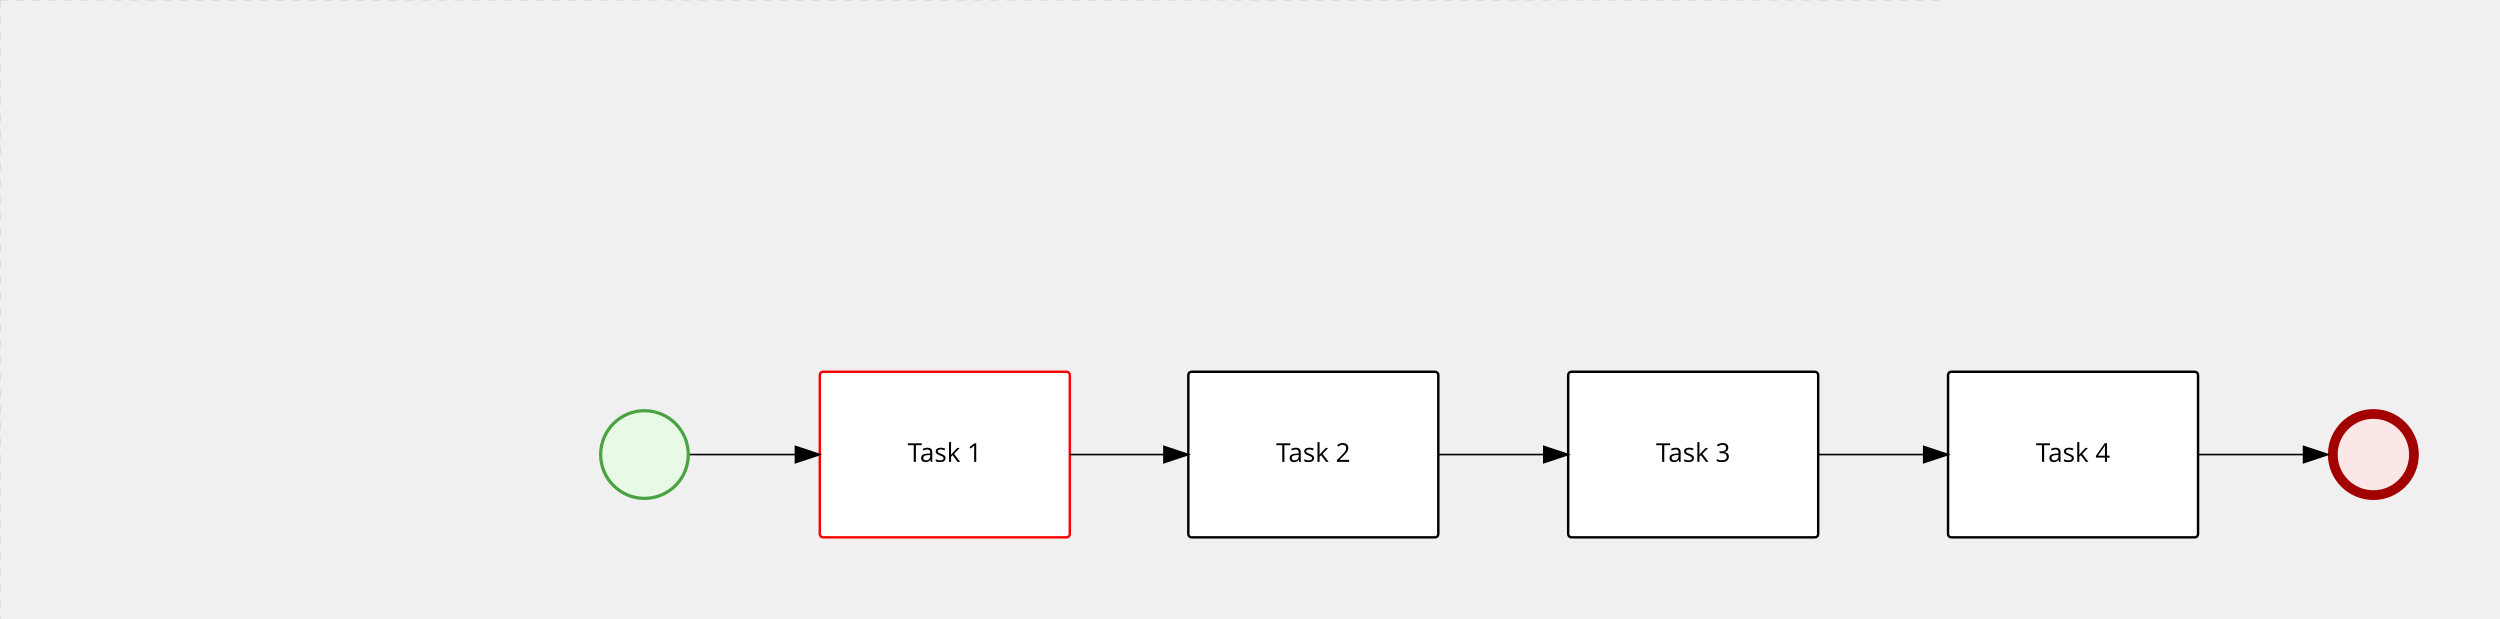
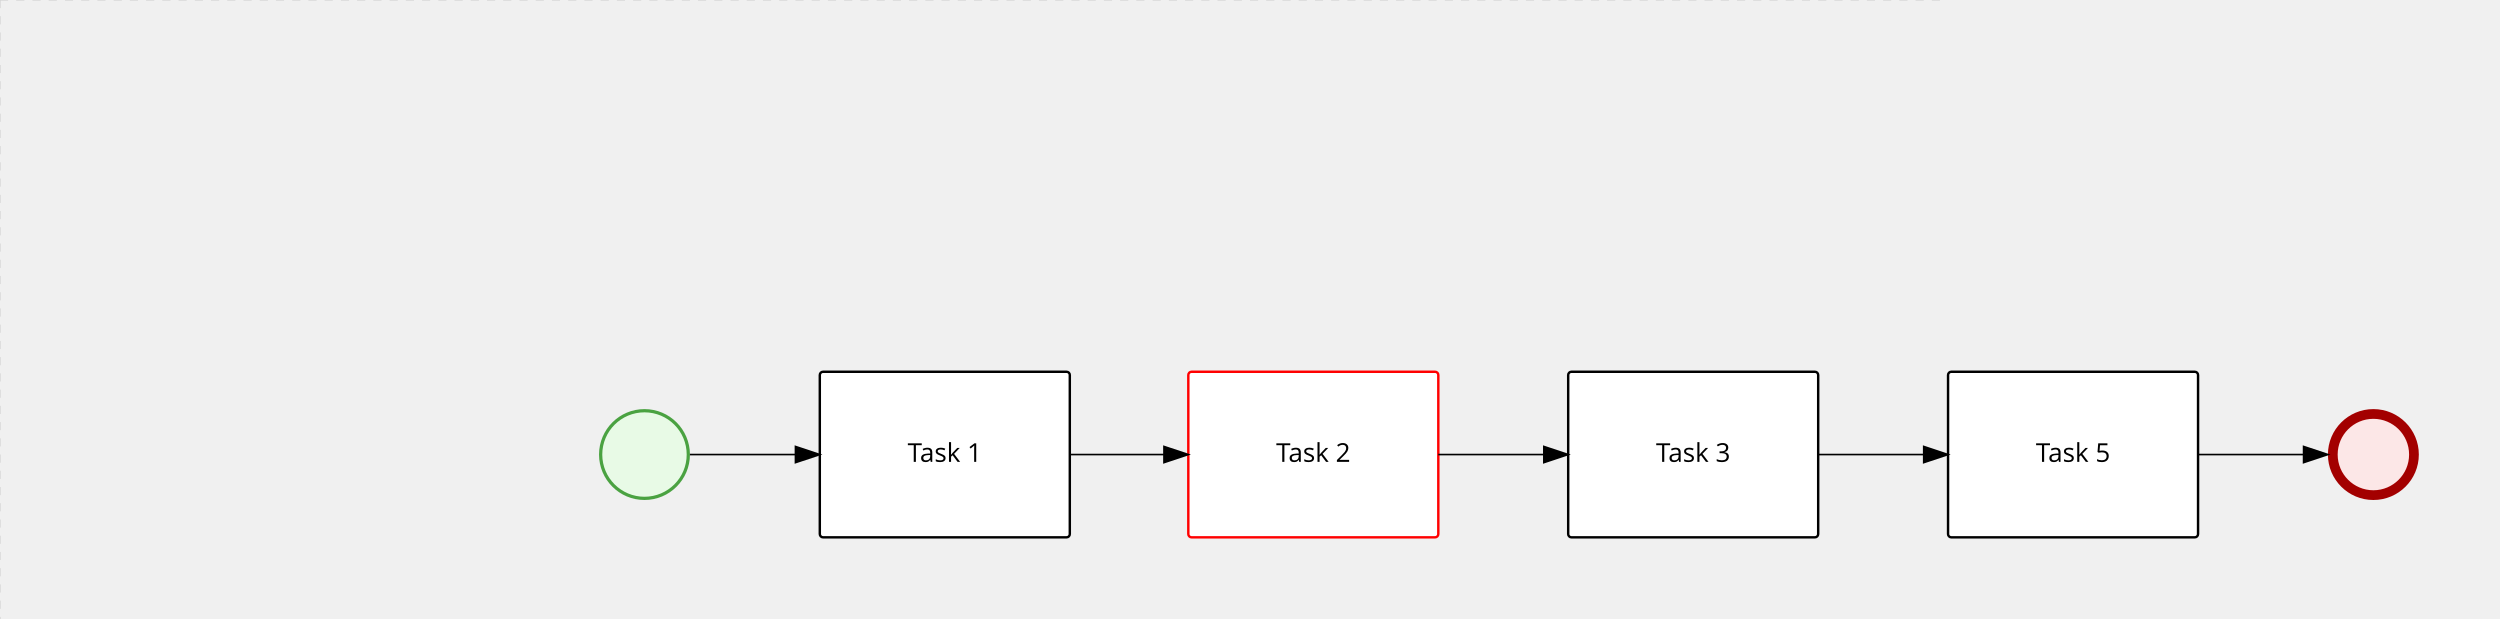
<svg xmlns="http://www.w3.org/2000/svg" version="1.1" width="1540" height="381" viewBox="0 0 1540 381">
  <defs />
  <g transform="matrix(1,0,0,1,0,0)">
    <g>
      <g>
        <g>
          <path fill="none" stroke="#d3d3d3" paint-order="fill stroke markers" d=" M 0 0 L 1200 0" stroke-miterlimit="10" stroke-opacity="0.8" stroke-dasharray="5" />
        </g>
        <g>
          <path fill="none" stroke="#d3d3d3" paint-order="fill stroke markers" d=" M 0 0 L 0 800" stroke-miterlimit="10" stroke-opacity="0.8" stroke-dasharray="5" />
        </g>
      </g>
      <g id="_3BC2E96D-4FB4-411B-9C9F-69C4CC615A42" bpmn2nodeid="_3BC2E96D-4FB4-411B-9C9F-69C4CC615A42" transform="matrix(1,0,0,1,505,229)">
        <g>
          <path fill="none" stroke="none" />
        </g>
        <g transform="matrix(1,0,0,1,0,0)">
          <path fill="#ffffff" stroke="none" id="_3BC2E96D-4FB4-411B-9C9F-69C4CC615A42?shapeType=BACKGROUND" paint-order="stroke fill markers" d=" M 2 0 L 152 0 L 152 0 A 2 2 0 0 1 154 2 L 154 100 L 154 100 A 2 2 0 0 1 152 102 L 2 102 L 2 102 A 2 2 0 0 1 0 100 L 0 2 L 0 2 A 2 2 0 0 1 2 0 Z" />
        </g>
        <g transform="matrix(1,0,0,1,0,0)">
-           <path fill="none" stroke="rgb(255,0,0)" id="_3BC2E96D-4FB4-411B-9C9F-69C4CC615A42?shapeType=BORDER&amp;renderType=STROKE" paint-order="fill stroke markers" d=" M 2 0 L 152 0 L 152 0 A 2 2 0 0 1 154 2 L 154 100 L 154 100 A 2 2 0 0 1 152 102 L 2 102 L 2 102 A 2 2 0 0 1 0 100 L 0 2 L 0 2 A 2 2 0 0 1 2 0 Z" stroke-miterlimit="10" stroke-width="1.5" stroke-dasharray="" />
+           <path fill="none" stroke="#000000" id="_3BC2E96D-4FB4-411B-9C9F-69C4CC615A42?shapeType=BORDER&amp;renderType=STROKE" paint-order="fill stroke markers" d=" M 2 0 L 152 0 L 152 0 A 2 2 0 0 1 154 2 L 154 100 L 154 100 A 2 2 0 0 1 152 102 L 2 102 L 2 102 A 2 2 0 0 1 0 100 L 0 2 L 0 2 A 2 2 0 0 1 2 0 Z" stroke-miterlimit="10" stroke-width="1.5" stroke-dasharray="" />
        </g>
        <g transform="matrix(1,0,0,1,54.09766,43.5)">
          <text fill="#000000" stroke="none" font-family="Open Sans" font-size="12pt" font-style="normal" font-weight="normal" text-decoration="normal" x="22.902" y="12" text-anchor="middle" dominant-baseline="alphabetic">Task 1</text>
        </g>
      </g>
      <g id="_4269FAF5-3314-4FA8-B7DE-A4CD58D57D3E" bpmn2nodeid="_4269FAF5-3314-4FA8-B7DE-A4CD58D57D3E" transform="matrix(1,0,0,1,732,229)">
        <g>
          <path fill="none" stroke="none" />
        </g>
        <g transform="matrix(1,0,0,1,0,0)">
          <path fill="#ffffff" stroke="none" id="_4269FAF5-3314-4FA8-B7DE-A4CD58D57D3E?shapeType=BACKGROUND" paint-order="stroke fill markers" d=" M 2 0 L 152 0 L 152 0 A 2 2 0 0 1 154 2 L 154 100 L 154 100 A 2 2 0 0 1 152 102 L 2 102 L 2 102 A 2 2 0 0 1 0 100 L 0 2 L 0 2 A 2 2 0 0 1 2 0 Z" />
        </g>
        <g transform="matrix(1,0,0,1,0,0)">
-           <path fill="none" stroke="#000000" id="_4269FAF5-3314-4FA8-B7DE-A4CD58D57D3E?shapeType=BORDER&amp;renderType=STROKE" paint-order="fill stroke markers" d=" M 2 0 L 152 0 L 152 0 A 2 2 0 0 1 154 2 L 154 100 L 154 100 A 2 2 0 0 1 152 102 L 2 102 L 2 102 A 2 2 0 0 1 0 100 L 0 2 L 0 2 A 2 2 0 0 1 2 0 Z" stroke-miterlimit="10" stroke-width="1.5" stroke-dasharray="" />
+           <path fill="none" stroke="rgb(255,0,0)" id="_4269FAF5-3314-4FA8-B7DE-A4CD58D57D3E?shapeType=BORDER&amp;renderType=STROKE" paint-order="fill stroke markers" d=" M 2 0 L 152 0 L 152 0 A 2 2 0 0 1 154 2 L 154 100 L 154 100 A 2 2 0 0 1 152 102 L 2 102 L 2 102 A 2 2 0 0 1 0 100 L 0 2 L 0 2 A 2 2 0 0 1 2 0 Z" stroke-miterlimit="10" stroke-width="1.5" stroke-dasharray="" />
        </g>
        <g transform="matrix(1,0,0,1,54.09766,43.5)">
          <text fill="#000000" stroke="none" font-family="Open Sans" font-size="12pt" font-style="normal" font-weight="normal" text-decoration="normal" x="22.902" y="12" text-anchor="middle" dominant-baseline="alphabetic">Task 2</text>
        </g>
      </g>
      <g id="_5B4B84E9-ECB7-4C61-B79F-1F439C3ED0BE" bpmn2nodeid="_5B4B84E9-ECB7-4C61-B79F-1F439C3ED0BE" transform="matrix(1,0,0,1,966,229)">
        <g>
          <path fill="none" stroke="none" />
        </g>
        <g transform="matrix(1,0,0,1,0,0)">
          <path fill="#ffffff" stroke="none" id="_5B4B84E9-ECB7-4C61-B79F-1F439C3ED0BE?shapeType=BACKGROUND" paint-order="stroke fill markers" d=" M 2 0 L 152 0 L 152 0 A 2 2 0 0 1 154 2 L 154 100 L 154 100 A 2 2 0 0 1 152 102 L 2 102 L 2 102 A 2 2 0 0 1 0 100 L 0 2 L 0 2 A 2 2 0 0 1 2 0 Z" />
        </g>
        <g transform="matrix(1,0,0,1,0,0)">
-           <path fill="none" stroke="rgb(0,0,0)" id="_5B4B84E9-ECB7-4C61-B79F-1F439C3ED0BE?shapeType=BORDER&amp;renderType=STROKE" paint-order="fill stroke markers" d=" M 2 0 L 152 0 L 152 0 A 2 2 0 0 1 154 2 L 154 100 L 154 100 A 2 2 0 0 1 152 102 L 2 102 L 2 102 A 2 2 0 0 1 0 100 L 0 2 L 0 2 A 2 2 0 0 1 2 0 Z" stroke-miterlimit="10" stroke-width="1.5" stroke-dasharray="" />
+           <path fill="none" stroke="#000000" id="_5B4B84E9-ECB7-4C61-B79F-1F439C3ED0BE?shapeType=BORDER&amp;renderType=STROKE" paint-order="fill stroke markers" d=" M 2 0 L 152 0 L 152 0 A 2 2 0 0 1 154 2 L 154 100 L 154 100 A 2 2 0 0 1 152 102 L 2 102 L 2 102 A 2 2 0 0 1 0 100 L 0 2 L 0 2 A 2 2 0 0 1 2 0 Z" stroke-miterlimit="10" stroke-width="1.5" stroke-dasharray="" />
        </g>
        <g transform="matrix(1,0,0,1,54.09766,43.5)">
          <text fill="#000000" stroke="none" font-family="Open Sans" font-size="12pt" font-style="normal" font-weight="normal" text-decoration="normal" x="22.902" y="12" text-anchor="middle" dominant-baseline="alphabetic">Task 3</text>
+         </g>
+       </g>
+       <g id="_562CBE34-8F14-4D60-8499-ECFCFA9E4854" bpmn2nodeid="_562CBE34-8F14-4D60-8499-ECFCFA9E4854" transform="matrix(1,0,0,1,1200,229)">
+         <g>
+           <path fill="none" stroke="none" />
+         </g>
+         <g transform="matrix(1,0,0,1,0,0)">
+           <path fill="#ffffff" stroke="none" id="_562CBE34-8F14-4D60-8499-ECFCFA9E4854?shapeType=BACKGROUND" paint-order="stroke fill markers" d=" M 2 0 L 152 0 L 152 0 A 2 2 0 0 1 154 2 L 154 100 L 154 100 A 2 2 0 0 1 152 102 L 2 102 L 2 102 A 2 2 0 0 1 0 100 L 0 2 L 0 2 A 2 2 0 0 1 2 0 Z" />
+         </g>
+         <g transform="matrix(1,0,0,1,0,0)">
+           <path fill="none" stroke="rgb(0,0,0)" id="_562CBE34-8F14-4D60-8499-ECFCFA9E4854?shapeType=BORDER&amp;renderType=STROKE" paint-order="fill stroke markers" d=" M 2 0 L 152 0 L 152 0 A 2 2 0 0 1 154 2 L 154 100 L 154 100 A 2 2 0 0 1 152 102 L 2 102 L 2 102 A 2 2 0 0 1 0 100 L 0 2 L 0 2 A 2 2 0 0 1 2 0 Z" stroke-miterlimit="10" stroke-width="1.5" stroke-dasharray="" />
+         </g>
+         <g transform="matrix(1,0,0,1,54.09766,43.5)">
+           <text fill="#000000" stroke="none" font-family="Open Sans" font-size="12pt" font-style="normal" font-weight="normal" text-decoration="normal" x="22.902" y="12" text-anchor="middle" dominant-baseline="alphabetic">Task 5</text>
        </g>
      </g>
      <g id="_7AA25294-4F41-4DEB-A19C-0A2F39BAFE30" bpmn2nodeid="_7AA25294-4F41-4DEB-A19C-0A2F39BAFE30" transform="matrix(1,0,0,1,369,252)">
        <g>
          <path fill="none" stroke="none" />
        </g>
        <g transform="matrix(0.125,0,0,0.125,0,0)">
          <g transform="matrix(1,0,0,1,0,0)">
            <path fill="#e8fae6" stroke="none" id="_7AA25294-4F41-4DEB-A19C-0A2F39BAFE30?shapeType=BACKGROUND" paint-order="stroke fill markers" d=" M 0 0 M 444 224 C 444 263.9 434.2 300.8 414.4 334.5 C 394.7 368.2 368 394.9 334.4 414.5 C 300.8 434.1 263.9 444 224 444 C 184.1 444 147.2 434.2 113.5 414.4 C 79.8 394.7 53.1 368 33.5 334.4 C 13.9 300.8 4 263.9 4 224 C 4 184.1 13.8 147.2 33.6 113.5 C 53.4 79.8 80.1 53.1 113.6 33.5 C 147.1 13.9 184.1 4 224 4 C 263.9 4 300.8 13.8 334.5 33.6 C 368.2 53.4 394.9 80.1 414.5 113.6 C 434.1 147.1 444 184.1 444 224 Z" />
          </g>
          <g>
            <g transform="matrix(1,0,0,1,0,0)">
              <g transform="matrix(1,0,0,1,0,0)">
                <path fill="#4aa241" stroke="none" id="_7AA25294-4F41-4DEB-A19C-0A2F39BAFE30?shapeType=BORDER&amp;renderType=FILL" paint-order="stroke fill markers" d=" M 0 0 M 224 0 C 100.3 0 0 100.3 0 224 C 0 347.7 100.3 448 224 448 C 347.7 448 448 347.7 448 224 C 448 100.3 347.7 0 224 0 Z M 0 0 M 224 432 C 109.1 432 16 338.9 16 224 C 16 109.1 109.1 16 224 16 C 338.9 16 432 109.1 432 224 C 432 338.9 338.9 432 224 432 Z" />
+               </g>
+             </g>
+           </g>
+         </g>
+         <g transform="matrix(1,0,0,1,28,61)" />
+       </g>
+       <g id="_8935C8BE-3CF7-43AE-9580-EA20830AA5C4" bpmn2nodeid="_8935C8BE-3CF7-43AE-9580-EA20830AA5C4" transform="matrix(1,0,0,1,1434,252)">
+         <g>
+           <path fill="none" stroke="none" />
+         </g>
+         <g transform="matrix(0.125,0,0,0.125,0,0)">
+           <g transform="matrix(1,0,0,1,0,0)">
+             <path fill="#fce7e7" stroke="none" id="_8935C8BE-3CF7-43AE-9580-EA20830AA5C4?shapeType=BACKGROUND" paint-order="stroke fill markers" d=" M 0 0 M 444 224 C 444 263.9 434.2 300.8 414.4 334.5 C 394.7 368.2 368 394.9 334.4 414.5 C 300.8 434.1 263.9 444 224 444 C 184.1 444 147.2 434.2 113.5 414.4 C 79.8 394.7 53.1 368 33.5 334.4 C 13.9 300.8 4 263.9 4 224 C 4 184.1 13.8 147.2 33.6 113.5 C 53.4 79.8 80.1 53.1 113.6 33.5 C 147.1 13.9 184.1 4 224 4 C 263.9 4 300.8 13.8 334.5 33.6 C 368.2 53.4 394.9 80.1 414.5 113.6 C 434.1 147.1 444 184.1 444 224 Z" />
+           </g>
+           <g>
+             <g transform="matrix(1,0,0,1,0,0)">
+               <g transform="matrix(1,0,0,1,0,0)">
+                 <path fill="rgb(163,0,0)" stroke="none" id="_8935C8BE-3CF7-43AE-9580-EA20830AA5C4?shapeType=BORDER&amp;renderType=FILL" paint-order="stroke fill markers" d=" M 0 0 M 224 0 C 100.3 0 0 100.3 0 224 C 0 347.7 100.3 448 224 448 C 347.7 448 448 347.7 448 224 C 448 100.3 347.7 0 224 0 Z M 0 0 M 224 400 C 126.8 400 48 321.2 48 224 C 48 126.8 126.8 48 224 48 C 321.2 48 400 126.8 400 224 C 400 321.2 321.2 400 224 400 Z" />
              </g>
            </g>
          </g>
        </g>
        <g transform="matrix(1,0,0,1,28,61)" />
      </g>
      <g id="_8B822D1C-1AB4-4AD2-BC08-1F70F9F2A831" bpmn2nodeid="_8B822D1C-1AB4-4AD2-BC08-1F70F9F2A831">
        <g>
          <path fill="none" stroke="#000000" paint-order="fill stroke markers" d=" M 425 280 L 490 280" stroke-miterlimit="10" stroke-dasharray="" />
        </g>
        <g transform="matrix(1,0,0,1,425,280)" />
        <g transform="matrix(6.123233995736766e-17,1,-1,6.123233995736766e-17,505,275)">
          <path fill="#000000" stroke="#000000" paint-order="fill stroke markers" d=" M 10 15 L 0 15 L 5 0 Z" stroke-miterlimit="10" stroke-dasharray="" />
        </g>
        <g transform="matrix(1,0,0,1,425,270)" />
      </g>
      <g id="_40DA244D-2A58-4DAE-9D42-F2BFE275F732" bpmn2nodeid="_40DA244D-2A58-4DAE-9D42-F2BFE275F732">
        <g>
          <path fill="none" stroke="#000000" paint-order="fill stroke markers" d=" M 659 280 L 717 280" stroke-miterlimit="10" stroke-dasharray="" />
        </g>
        <g transform="matrix(1,0,0,1,659,280)" />
        <g transform="matrix(6.123233995736766e-17,1,-1,6.123233995736766e-17,732,275)">
          <path fill="#000000" stroke="#000000" paint-order="fill stroke markers" d=" M 10 15 L 0 15 L 5 0 Z" stroke-miterlimit="10" stroke-dasharray="" />
        </g>
        <g transform="matrix(1,0,0,1,659,270)" />
      </g>
      <g id="_593C8FC8-6D9F-40B3-80B2-5C55CAD8E766" bpmn2nodeid="_593C8FC8-6D9F-40B3-80B2-5C55CAD8E766">
        <g>
          <path fill="none" stroke="#000000" paint-order="fill stroke markers" d=" M 886 280 L 951 280" stroke-miterlimit="10" stroke-dasharray="" />
        </g>
        <g transform="matrix(1,0,0,1,886,280)" />
        <g transform="matrix(6.123233995736766e-17,1,-1,6.123233995736766e-17,966,275)">
          <path fill="#000000" stroke="#000000" paint-order="fill stroke markers" d=" M 10 15 L 0 15 L 5 0 Z" stroke-miterlimit="10" stroke-dasharray="" />
        </g>
        <g transform="matrix(1,0,0,1,886,270)" />
      </g>
-       <g transform="matrix(1,0,0,1,505,229)" />
-       <g transform="matrix(1,0,0,1,732,229)" />
-       <g transform="matrix(1,0,0,1,966,229)" />
-       <g transform="matrix(1,0,0,1,369,252)" />
-       <g id="_562CBE34-8F14-4D60-8499-ECFCFA9E4854" bpmn2nodeid="_562CBE34-8F14-4D60-8499-ECFCFA9E4854" transform="matrix(1,0,0,1,1200,229)">
-         <g>
-           <path fill="none" stroke="none" />
-         </g>
-         <g transform="matrix(1,0,0,1,0,0)">
-           <path fill="#ffffff" stroke="none" id="_562CBE34-8F14-4D60-8499-ECFCFA9E4854?shapeType=BACKGROUND" paint-order="stroke fill markers" d=" M 2 0 L 152 0 L 152 0 A 2 2 0 0 1 154 2 L 154 100 L 154 100 A 2 2 0 0 1 152 102 L 2 102 L 2 102 A 2 2 0 0 1 0 100 L 0 2 L 0 2 A 2 2 0 0 1 2 0 Z" />
-         </g>
-         <g transform="matrix(1,0,0,1,0,0)">
-           <path fill="none" stroke="rgb(0,0,0)" id="_562CBE34-8F14-4D60-8499-ECFCFA9E4854?shapeType=BORDER&amp;renderType=STROKE" paint-order="fill stroke markers" d=" M 2 0 L 152 0 L 152 0 A 2 2 0 0 1 154 2 L 154 100 L 154 100 A 2 2 0 0 1 152 102 L 2 102 L 2 102 A 2 2 0 0 1 0 100 L 0 2 L 0 2 A 2 2 0 0 1 2 0 Z" stroke-miterlimit="10" stroke-width="1.5" stroke-dasharray="" />
-         </g>
-         <g transform="matrix(1,0,0,1,54.09766,43.5)">
-           <text fill="#000000" stroke="none" font-family="Open Sans" font-size="12pt" font-style="normal" font-weight="normal" text-decoration="normal" x="22.902" y="12" text-anchor="middle" dominant-baseline="alphabetic">Task 4</text>
-         </g>
-       </g>
      <g id="_D88D4B64-EADB-4DC4-BFF1-9F2A79C43842" bpmn2nodeid="_D88D4B64-EADB-4DC4-BFF1-9F2A79C43842">
        <g>
          <path fill="none" stroke="#000000" paint-order="fill stroke markers" d=" M 1120 280 L 1185 280" stroke-miterlimit="10" stroke-dasharray="" />
        </g>
        <g transform="matrix(1,0,0,1,1120,280)" />
        <g transform="matrix(6.123233995736766e-17,1,-1,6.123233995736766e-17,1200,275)">
          <path fill="#000000" stroke="#000000" paint-order="fill stroke markers" d=" M 10 15 L 0 15 L 5 0 Z" stroke-miterlimit="10" stroke-dasharray="" />
        </g>
        <g transform="matrix(1,0,0,1,1120,270)" />
-       </g>
-       <g id="_8935C8BE-3CF7-43AE-9580-EA20830AA5C4" bpmn2nodeid="_8935C8BE-3CF7-43AE-9580-EA20830AA5C4" transform="matrix(1,0,0,1,1434,252)">
-         <g>
-           <path fill="none" stroke="none" />
-         </g>
-         <g transform="matrix(0.125,0,0,0.125,0,0)">
-           <g transform="matrix(1,0,0,1,0,0)">
-             <path fill="#fce7e7" stroke="none" id="_8935C8BE-3CF7-43AE-9580-EA20830AA5C4?shapeType=BACKGROUND" paint-order="stroke fill markers" d=" M 0 0 M 444 224 C 444 263.9 434.2 300.8 414.4 334.5 C 394.7 368.2 368 394.9 334.4 414.5 C 300.8 434.1 263.9 444 224 444 C 184.1 444 147.2 434.2 113.5 414.4 C 79.8 394.7 53.1 368 33.5 334.4 C 13.9 300.8 4 263.9 4 224 C 4 184.1 13.8 147.2 33.6 113.5 C 53.4 79.8 80.1 53.1 113.6 33.5 C 147.1 13.9 184.1 4 224 4 C 263.9 4 300.8 13.8 334.5 33.6 C 368.2 53.4 394.9 80.1 414.5 113.6 C 434.1 147.1 444 184.1 444 224 Z" />
-           </g>
-           <g>
-             <g transform="matrix(1,0,0,1,0,0)">
-               <g transform="matrix(1,0,0,1,0,0)">
-                 <path fill="rgb(163,0,0)" stroke="none" id="_8935C8BE-3CF7-43AE-9580-EA20830AA5C4?shapeType=BORDER&amp;renderType=FILL" paint-order="stroke fill markers" d=" M 0 0 M 224 0 C 100.3 0 0 100.3 0 224 C 0 347.7 100.3 448 224 448 C 347.7 448 448 347.7 448 224 C 448 100.3 347.7 0 224 0 Z M 0 0 M 224 400 C 126.8 400 48 321.2 48 224 C 48 126.8 126.8 48 224 48 C 321.2 48 400 126.8 400 224 C 400 321.2 321.2 400 224 400 Z" />
-               </g>
-             </g>
-           </g>
-         </g>
-         <g transform="matrix(1,0,0,1,28,61)" />
      </g>
      <g id="_D08BE74A-B5D9-4259-8333-BDFF5615A2BA" bpmn2nodeid="_D08BE74A-B5D9-4259-8333-BDFF5615A2BA">
        <g>
          <path fill="none" stroke="#000000" paint-order="fill stroke markers" d=" M 1354 280 L 1419 280" stroke-miterlimit="10" stroke-dasharray="" />
        </g>
        <g transform="matrix(1,0,0,1,1354,280)" />
        <g transform="matrix(6.123233995736766e-17,1,-1,6.123233995736766e-17,1434,275)">
          <path fill="#000000" stroke="#000000" paint-order="fill stroke markers" d=" M 10 15 L 0 15 L 5 0 Z" stroke-miterlimit="10" stroke-dasharray="" />
        </g>
        <g transform="matrix(1,0,0,1,1354,270)" />
      </g>
+       <g transform="matrix(1,0,0,1,505,229)" />
+       <g transform="matrix(1,0,0,1,732,229)" />
+       <g transform="matrix(1,0,0,1,966,229)" />
+       <g transform="matrix(1,0,0,1,369,252)" />
      <g transform="matrix(1,0,0,1,1434,252)" />
      <g transform="matrix(1,0,0,1,1200,229)" />
    </g>
  </g>
</svg>
